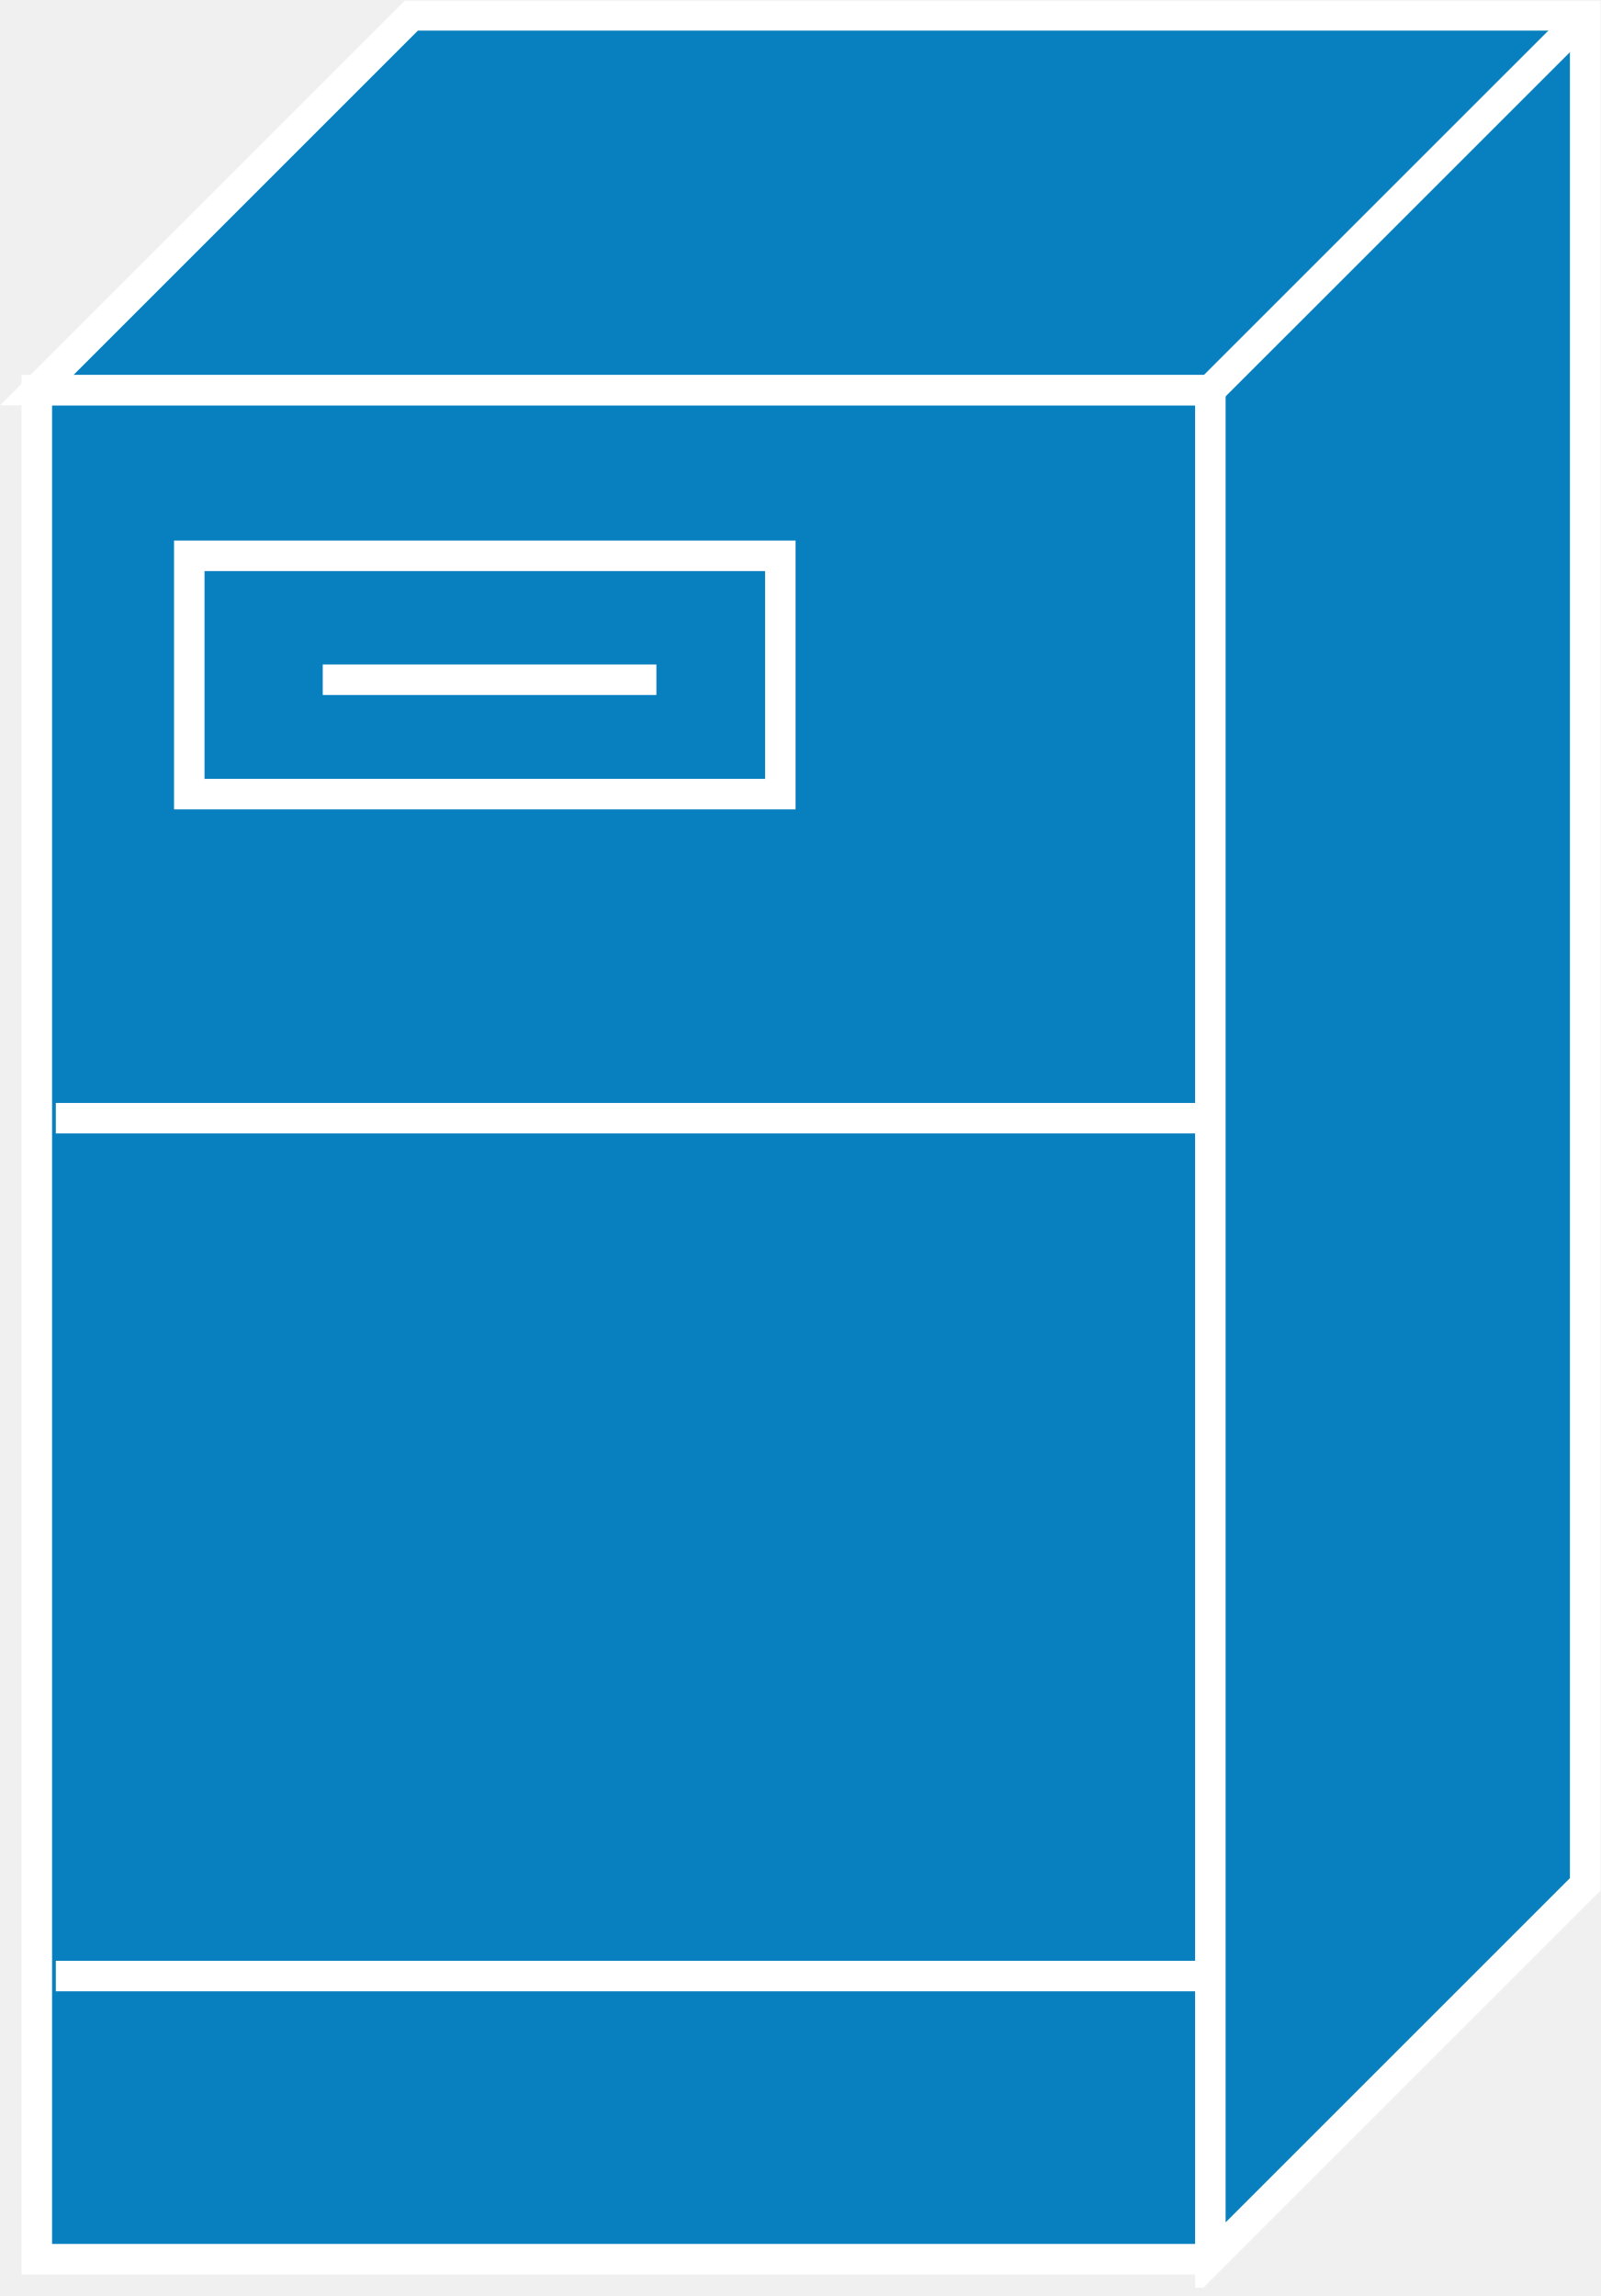
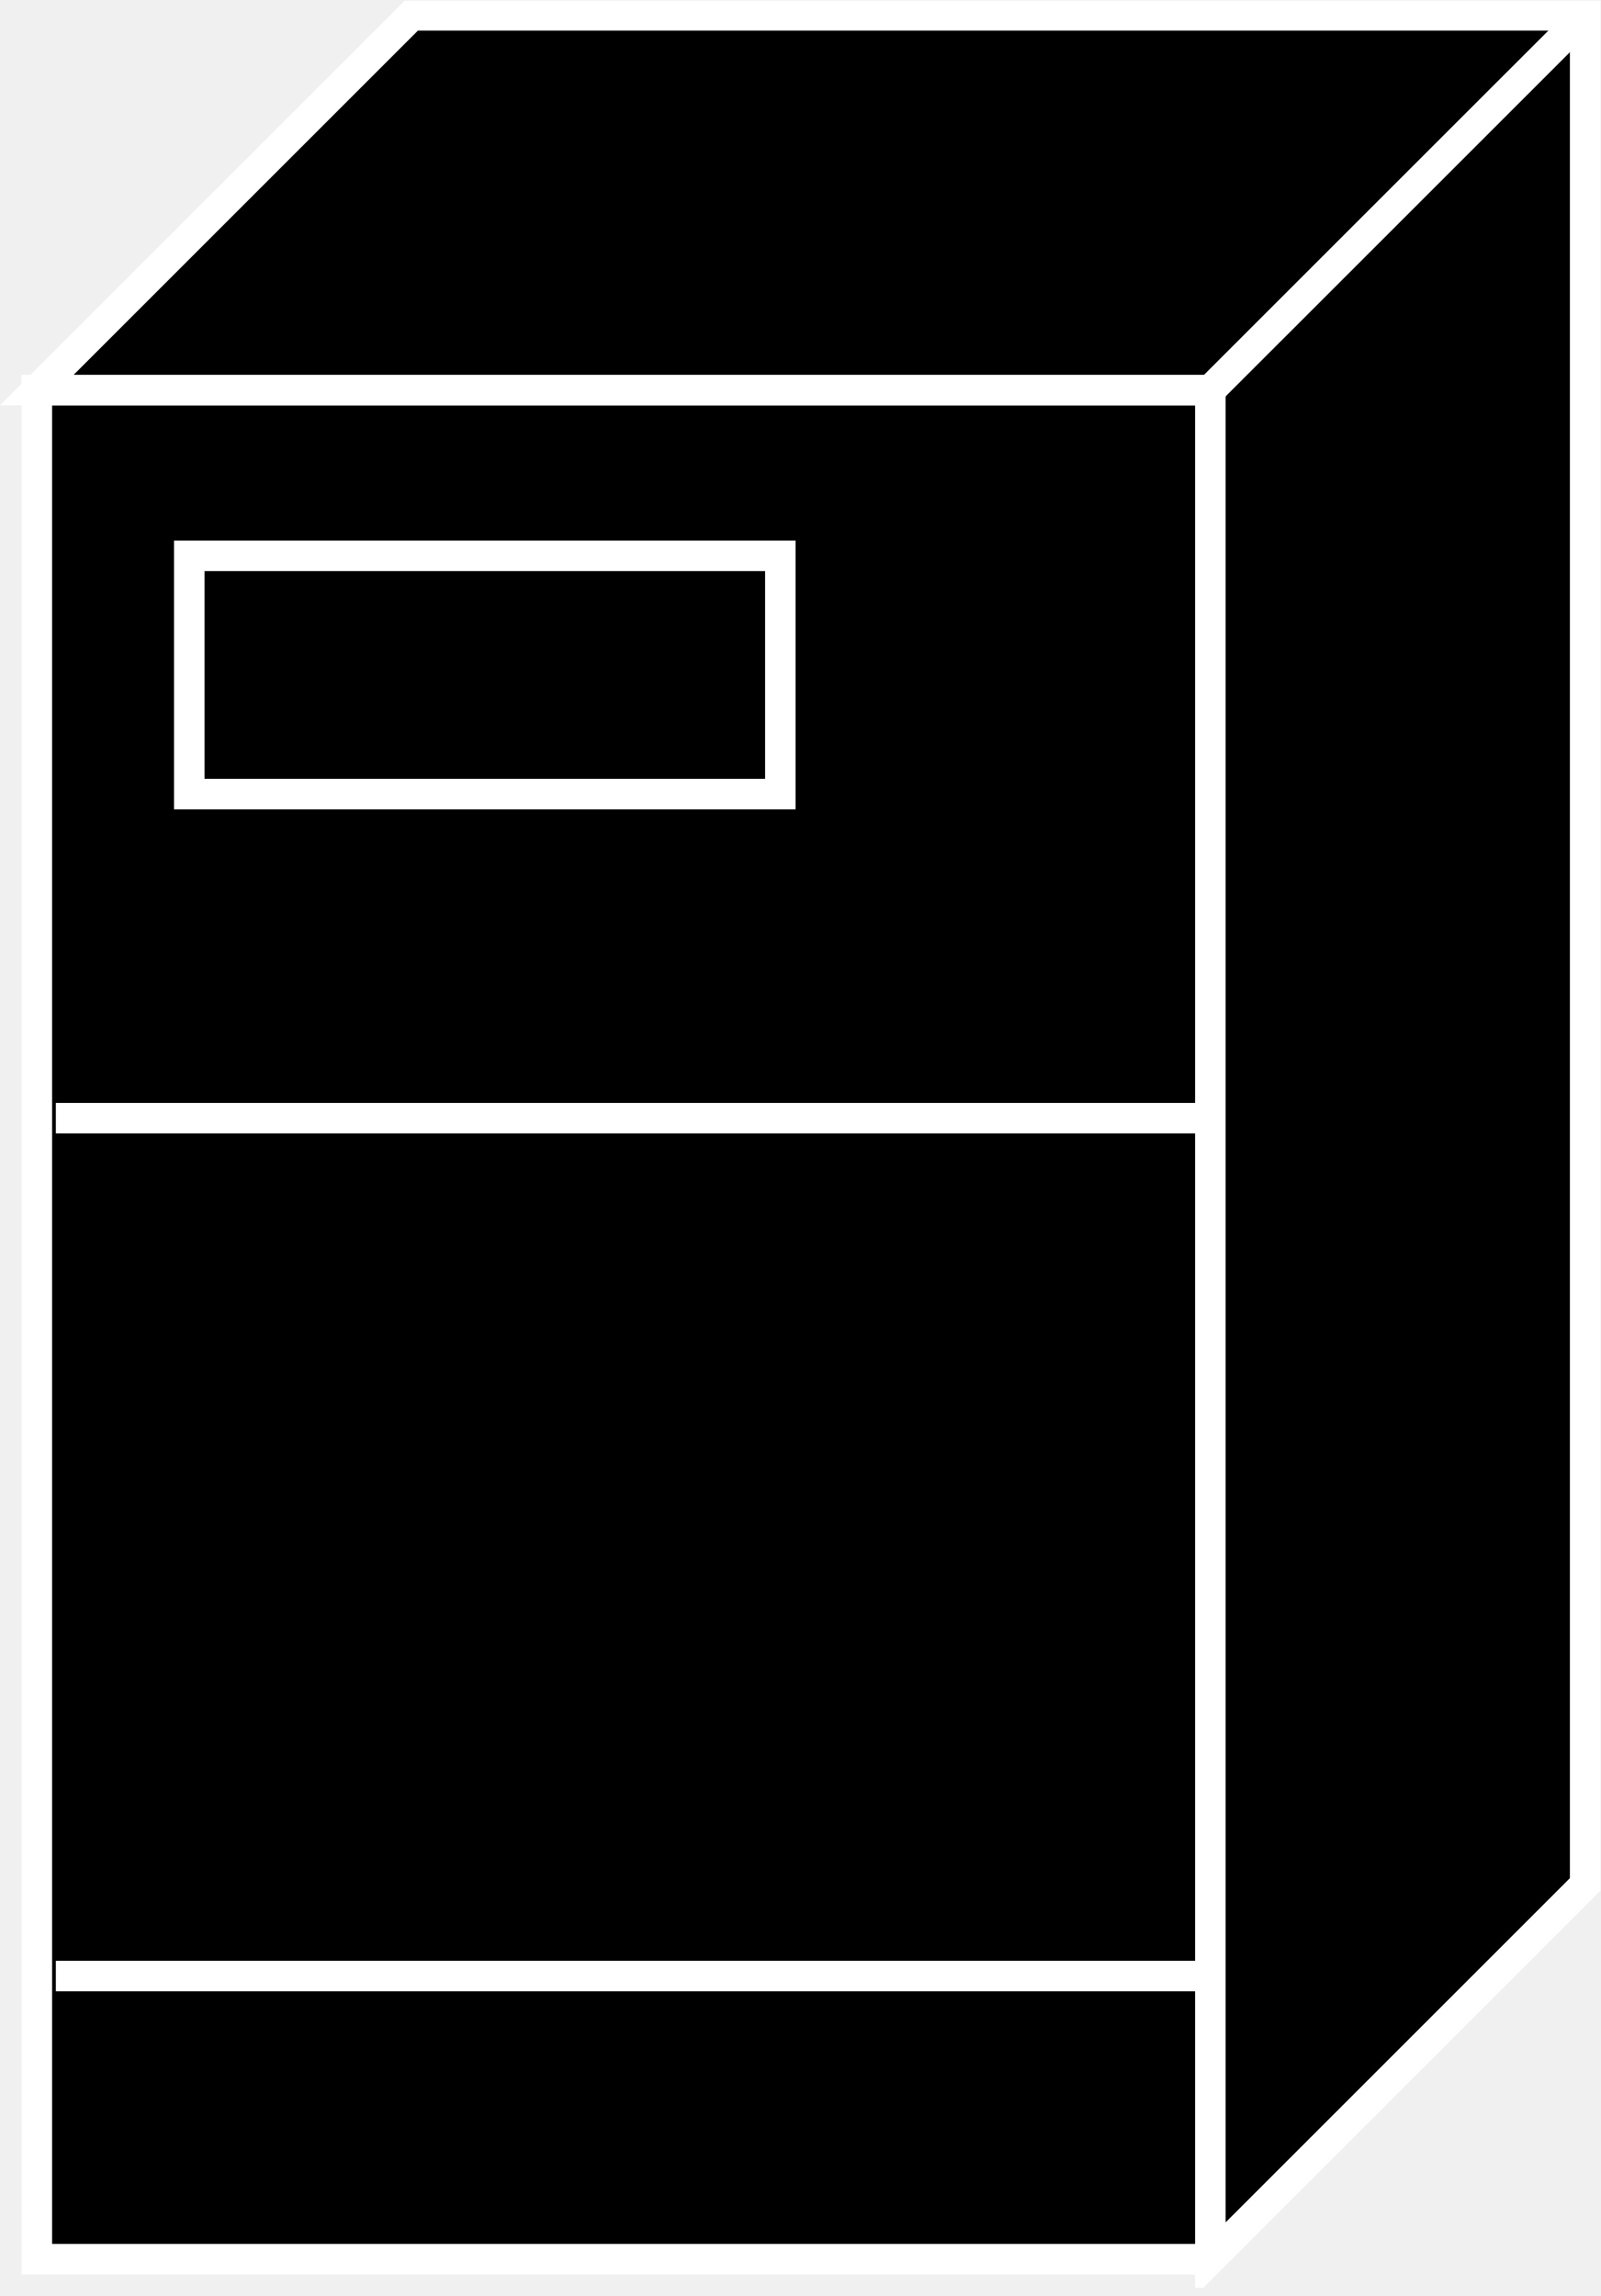
<svg xmlns="http://www.w3.org/2000/svg" viewBox="0 0 26.237 37.638" height="37.638" width="26.237" xml:space="preserve" version="1.1" id="svg2">
  <defs id="defs6">
    <clipPath id="clipPath18" clipPathUnits="userSpaceOnUse">
      <path id="path20" d="m 0,1.09 209.859,0 0,299.91 -209.859,0 0,-299.91 z" />
    </clipPath>
  </defs>
-   <g transform="matrix(1.25,0,0,-1.25,0,37.6375)" id="g10">
-     <g transform="scale(0.1,0.1)" id="g12">
-       <g id="g14">
-         <g clip-path="url(#clipPath18)" id="g16">
-           <path id="path22" style="fill:#087fbf;fill-opacity:1;fill-rule:nonzero;stroke:none" d="m 4.828,4.824 153.879,0 0,245.121 -153.879,0 0,-245.121 z" />
-           <path id="path24" style="fill:none;stroke:#ffffff;stroke-width:4;stroke-linecap:butt;stroke-linejoin:miter;stroke-miterlimit:4;stroke-dasharray:none;stroke-opacity:1" d="m 158.707,249.945 -153.879,0 0,-245.121 153.879,0" />
-           <path id="path26" style="fill:#087fbf;fill-opacity:1;fill-rule:nonzero;stroke:none" d="m 158.707,4.824 49.148,49.145 0,245.117 -153.886,0 -49.141,-49.141 153.879,0 0,-245.121" />
-           <path id="path28" style="fill:none;stroke:#ffffff;stroke-width:4;stroke-linecap:butt;stroke-linejoin:miter;stroke-miterlimit:4;stroke-dasharray:none;stroke-opacity:1" d="m 158.707,4.824 49.148,49.145 0,245.117 -153.886,0 -49.141,-49.141 153.879,0 0,-245.121 z" />
-           <path id="path30" style="fill:#087fbf;fill-opacity:1;fill-rule:nonzero;stroke:none" d="m 158.707,249.945 49.148,49.141" />
-           <path id="path32" style="fill:none;stroke:#ffffff;stroke-width:4;stroke-linecap:butt;stroke-linejoin:miter;stroke-miterlimit:4;stroke-dasharray:none;stroke-opacity:1" d="m 158.707,249.945 49.148,49.141" />
-           <path id="path34" style="fill:none;stroke:#ffffff;stroke-width:4;stroke-linecap:butt;stroke-linejoin:miter;stroke-miterlimit:4;stroke-dasharray:none;stroke-opacity:1" d="m 7.32,154.457 150,0" />
-           <path id="path36" style="fill:none;stroke:#ffffff;stroke-width:4;stroke-linecap:butt;stroke-linejoin:miter;stroke-miterlimit:4;stroke-dasharray:none;stroke-opacity:1" d="m 7.32,41.957 150,0" />
-           <path id="path38" style="fill:none;stroke:#ffffff;stroke-width:4;stroke-linecap:butt;stroke-linejoin:miter;stroke-miterlimit:4;stroke-dasharray:none;stroke-opacity:1" d="m 42.32,211.957 43.75,0" />
-           <path id="path40" style="fill:none;stroke:#ffffff;stroke-width:4;stroke-linecap:butt;stroke-linejoin:miter;stroke-miterlimit:4;stroke-dasharray:none;stroke-opacity:1" d="m 24.82,196.957 77.5,0 0,31.25 -77.5,0 0,-31.25 z" />
+   <g transform="matrix(1.25,0,0,-1.25,0,37.6375)" id="g10" style="fill:#000000">
+     <g transform="scale(0.1,0.1)" id="g12" style="fill:#000000">
+       <g id="g14" style="fill:#000000">
+         <g clip-path="url(#clipPath18)" id="g16" style="fill:#000000">
+           <path id="path22" style="fill:#000000;fill-opacity:1;fill-rule:nonzero;stroke:none" d="m 4.828,4.824 153.879,0 0,245.121 -153.879,0 0,-245.121 z" />
+           <path id="path24" style="fill:#000000;stroke:#ffffff;stroke-width:4;stroke-linecap:butt;stroke-linejoin:miter;stroke-miterlimit:4;stroke-dasharray:none;stroke-opacity:1" d="m 158.707,249.945 -153.879,0 0,-245.121 153.879,0" />
+           <path id="path26" style="fill:#000000;fill-opacity:1;fill-rule:nonzero;stroke:none" d="m 158.707,4.824 49.148,49.145 0,245.117 -153.886,0 -49.141,-49.141 153.879,0 0,-245.121" />
+           <path id="path28" style="fill:#000000;stroke:#ffffff;stroke-width:4;stroke-linecap:butt;stroke-linejoin:miter;stroke-miterlimit:4;stroke-dasharray:none;stroke-opacity:1" d="m 158.707,4.824 49.148,49.145 0,245.117 -153.886,0 -49.141,-49.141 153.879,0 0,-245.121 z" />
+           <path id="path30" style="fill:#000000;fill-opacity:1;fill-rule:nonzero;stroke:none" d="m 158.707,249.945 49.148,49.141" />
+           <path id="path32" style="fill:#000000;stroke:#ffffff;stroke-width:4;stroke-linecap:butt;stroke-linejoin:miter;stroke-miterlimit:4;stroke-dasharray:none;stroke-opacity:1" d="m 158.707,249.945 49.148,49.141" />
+           <path id="path34" style="fill:#000000;stroke:#ffffff;stroke-width:4;stroke-linecap:butt;stroke-linejoin:miter;stroke-miterlimit:4;stroke-dasharray:none;stroke-opacity:1" d="m 7.32,154.457 150,0" />
+           <path id="path36" style="fill:#000000;stroke:#ffffff;stroke-width:4;stroke-linecap:butt;stroke-linejoin:miter;stroke-miterlimit:4;stroke-dasharray:none;stroke-opacity:1" d="m 7.32,41.957 150,0" />
+           <path id="path38" style="fill:#000000;stroke:#ffffff;stroke-width:4;stroke-linecap:butt;stroke-linejoin:miter;stroke-miterlimit:4;stroke-dasharray:none;stroke-opacity:1" d="m 42.32,211.957 43.75,0" />
+           <path id="path40" style="fill:#000000;stroke:#ffffff;stroke-width:4;stroke-linecap:butt;stroke-linejoin:miter;stroke-miterlimit:4;stroke-dasharray:none;stroke-opacity:1" d="m 24.82,196.957 77.5,0 0,31.25 -77.5,0 0,-31.25 z" />
        </g>
      </g>
    </g>
  </g>
</svg>
